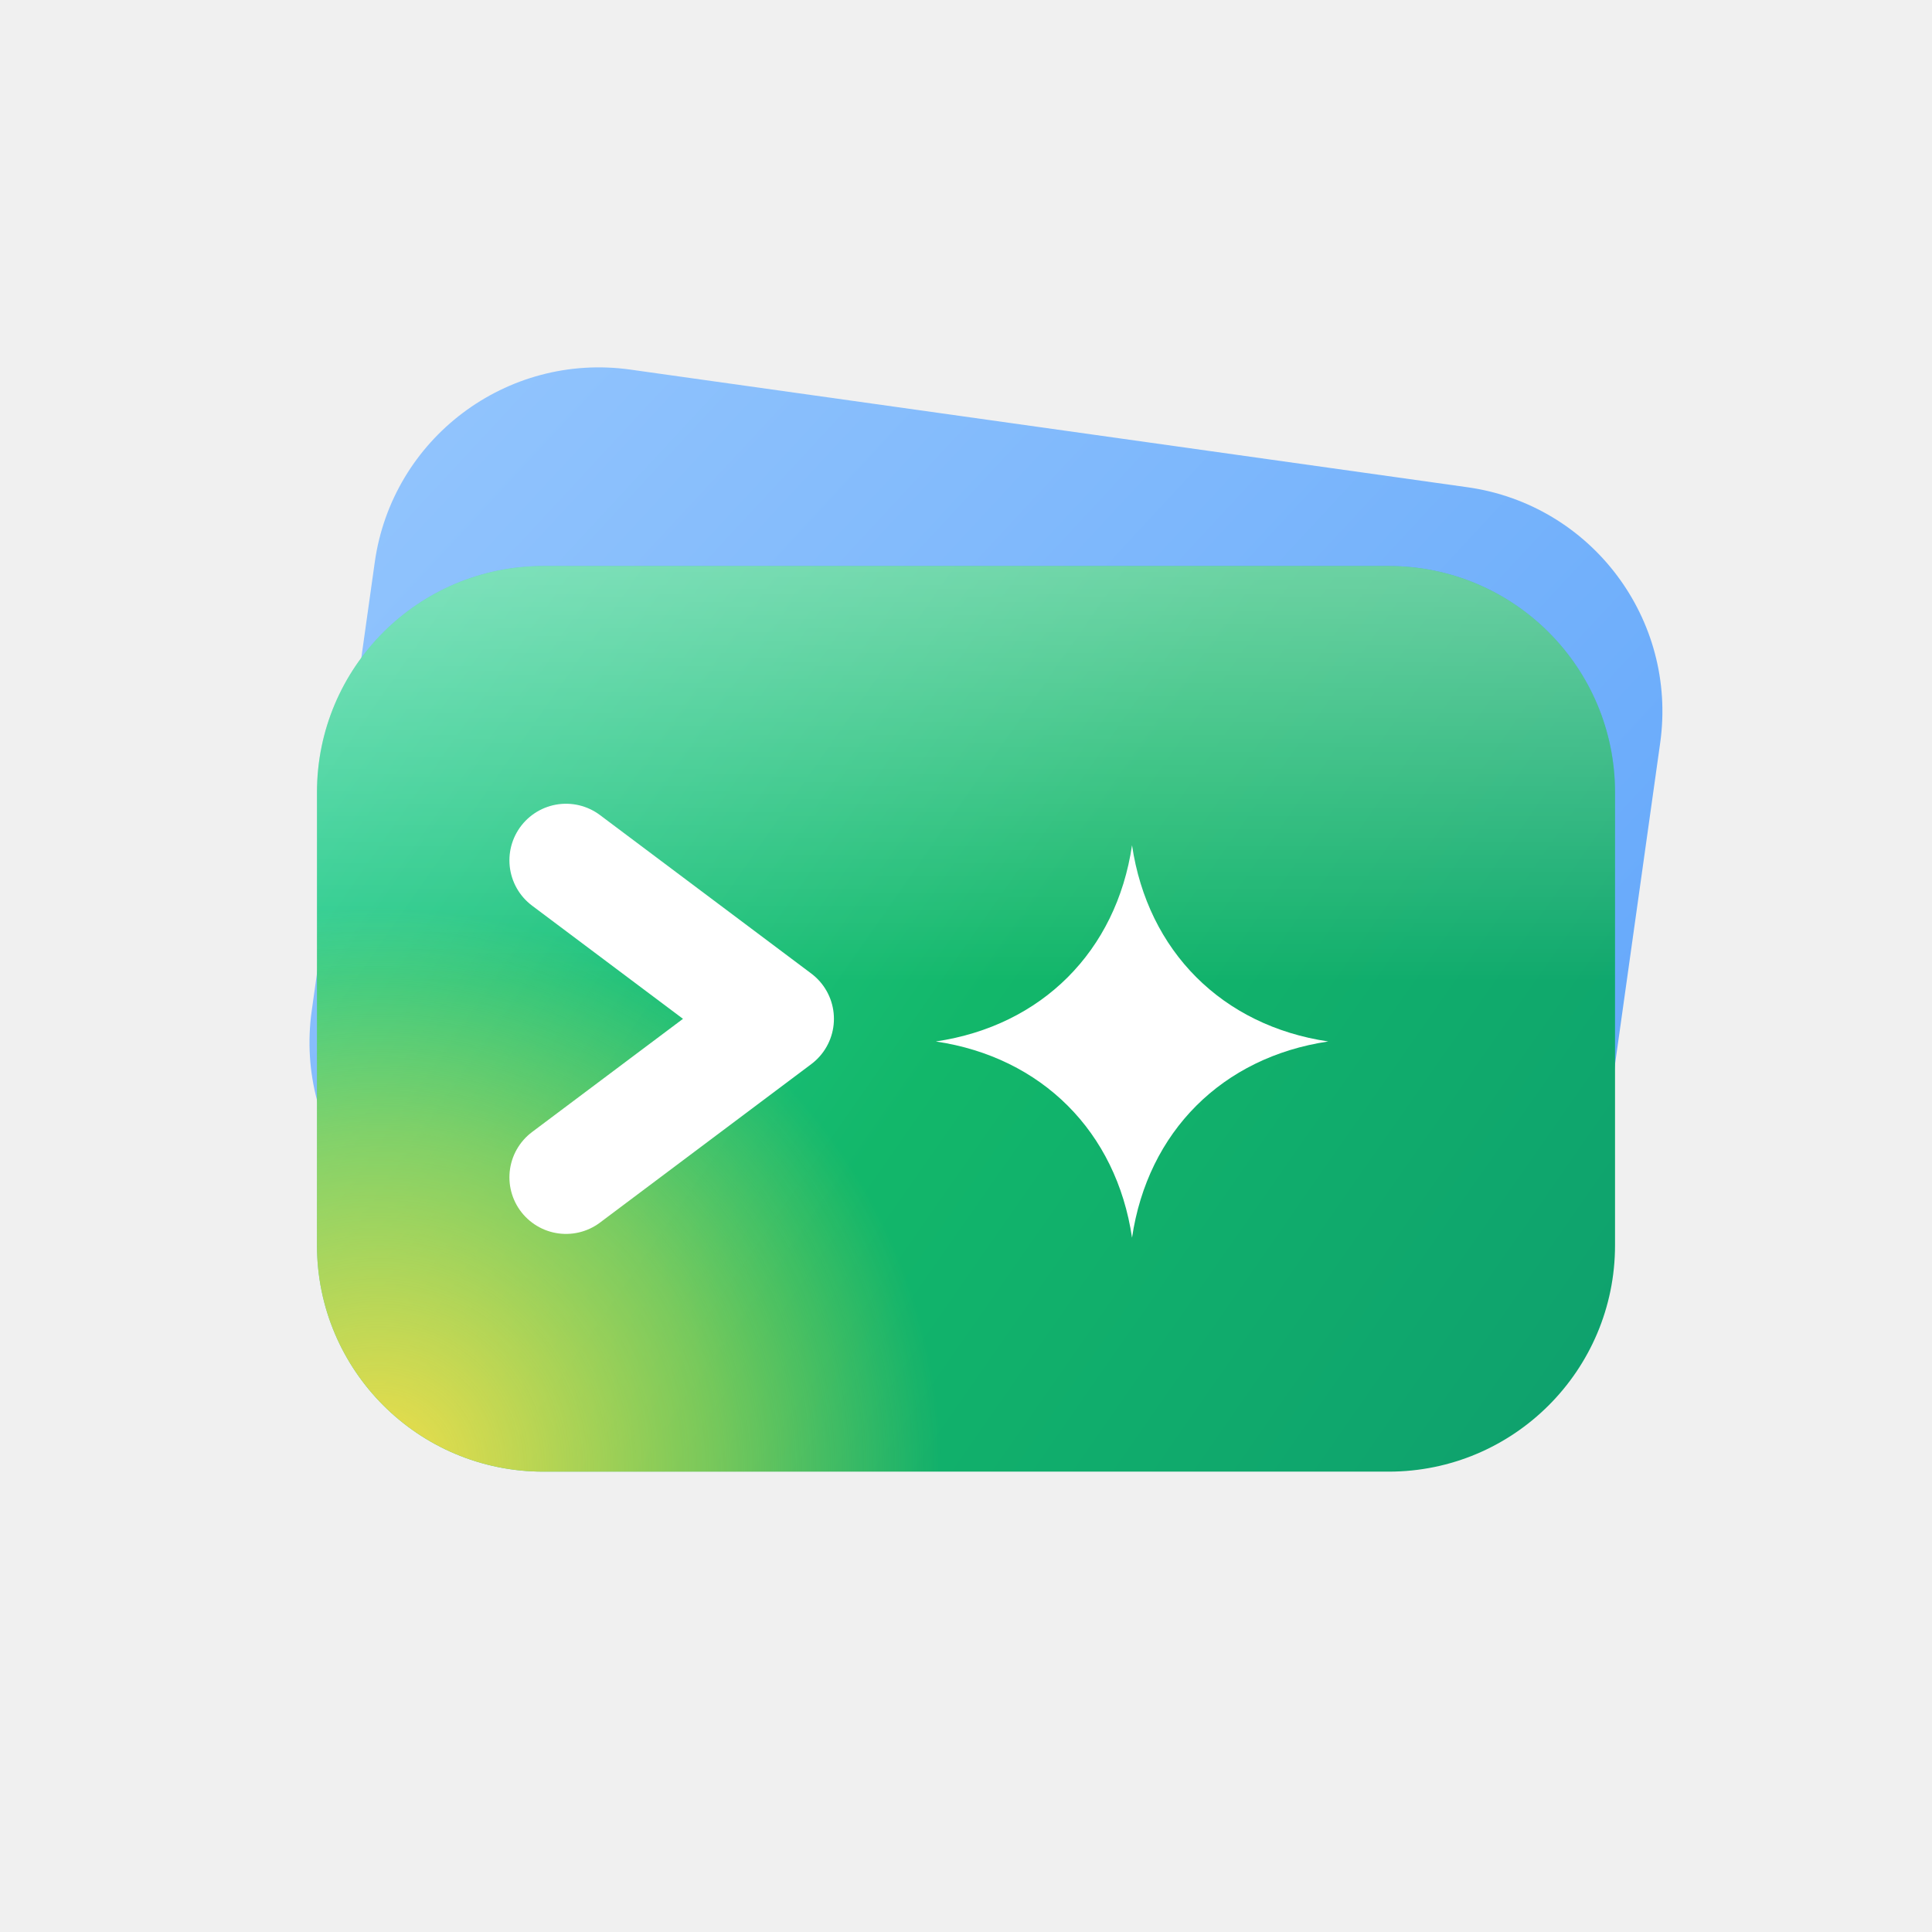
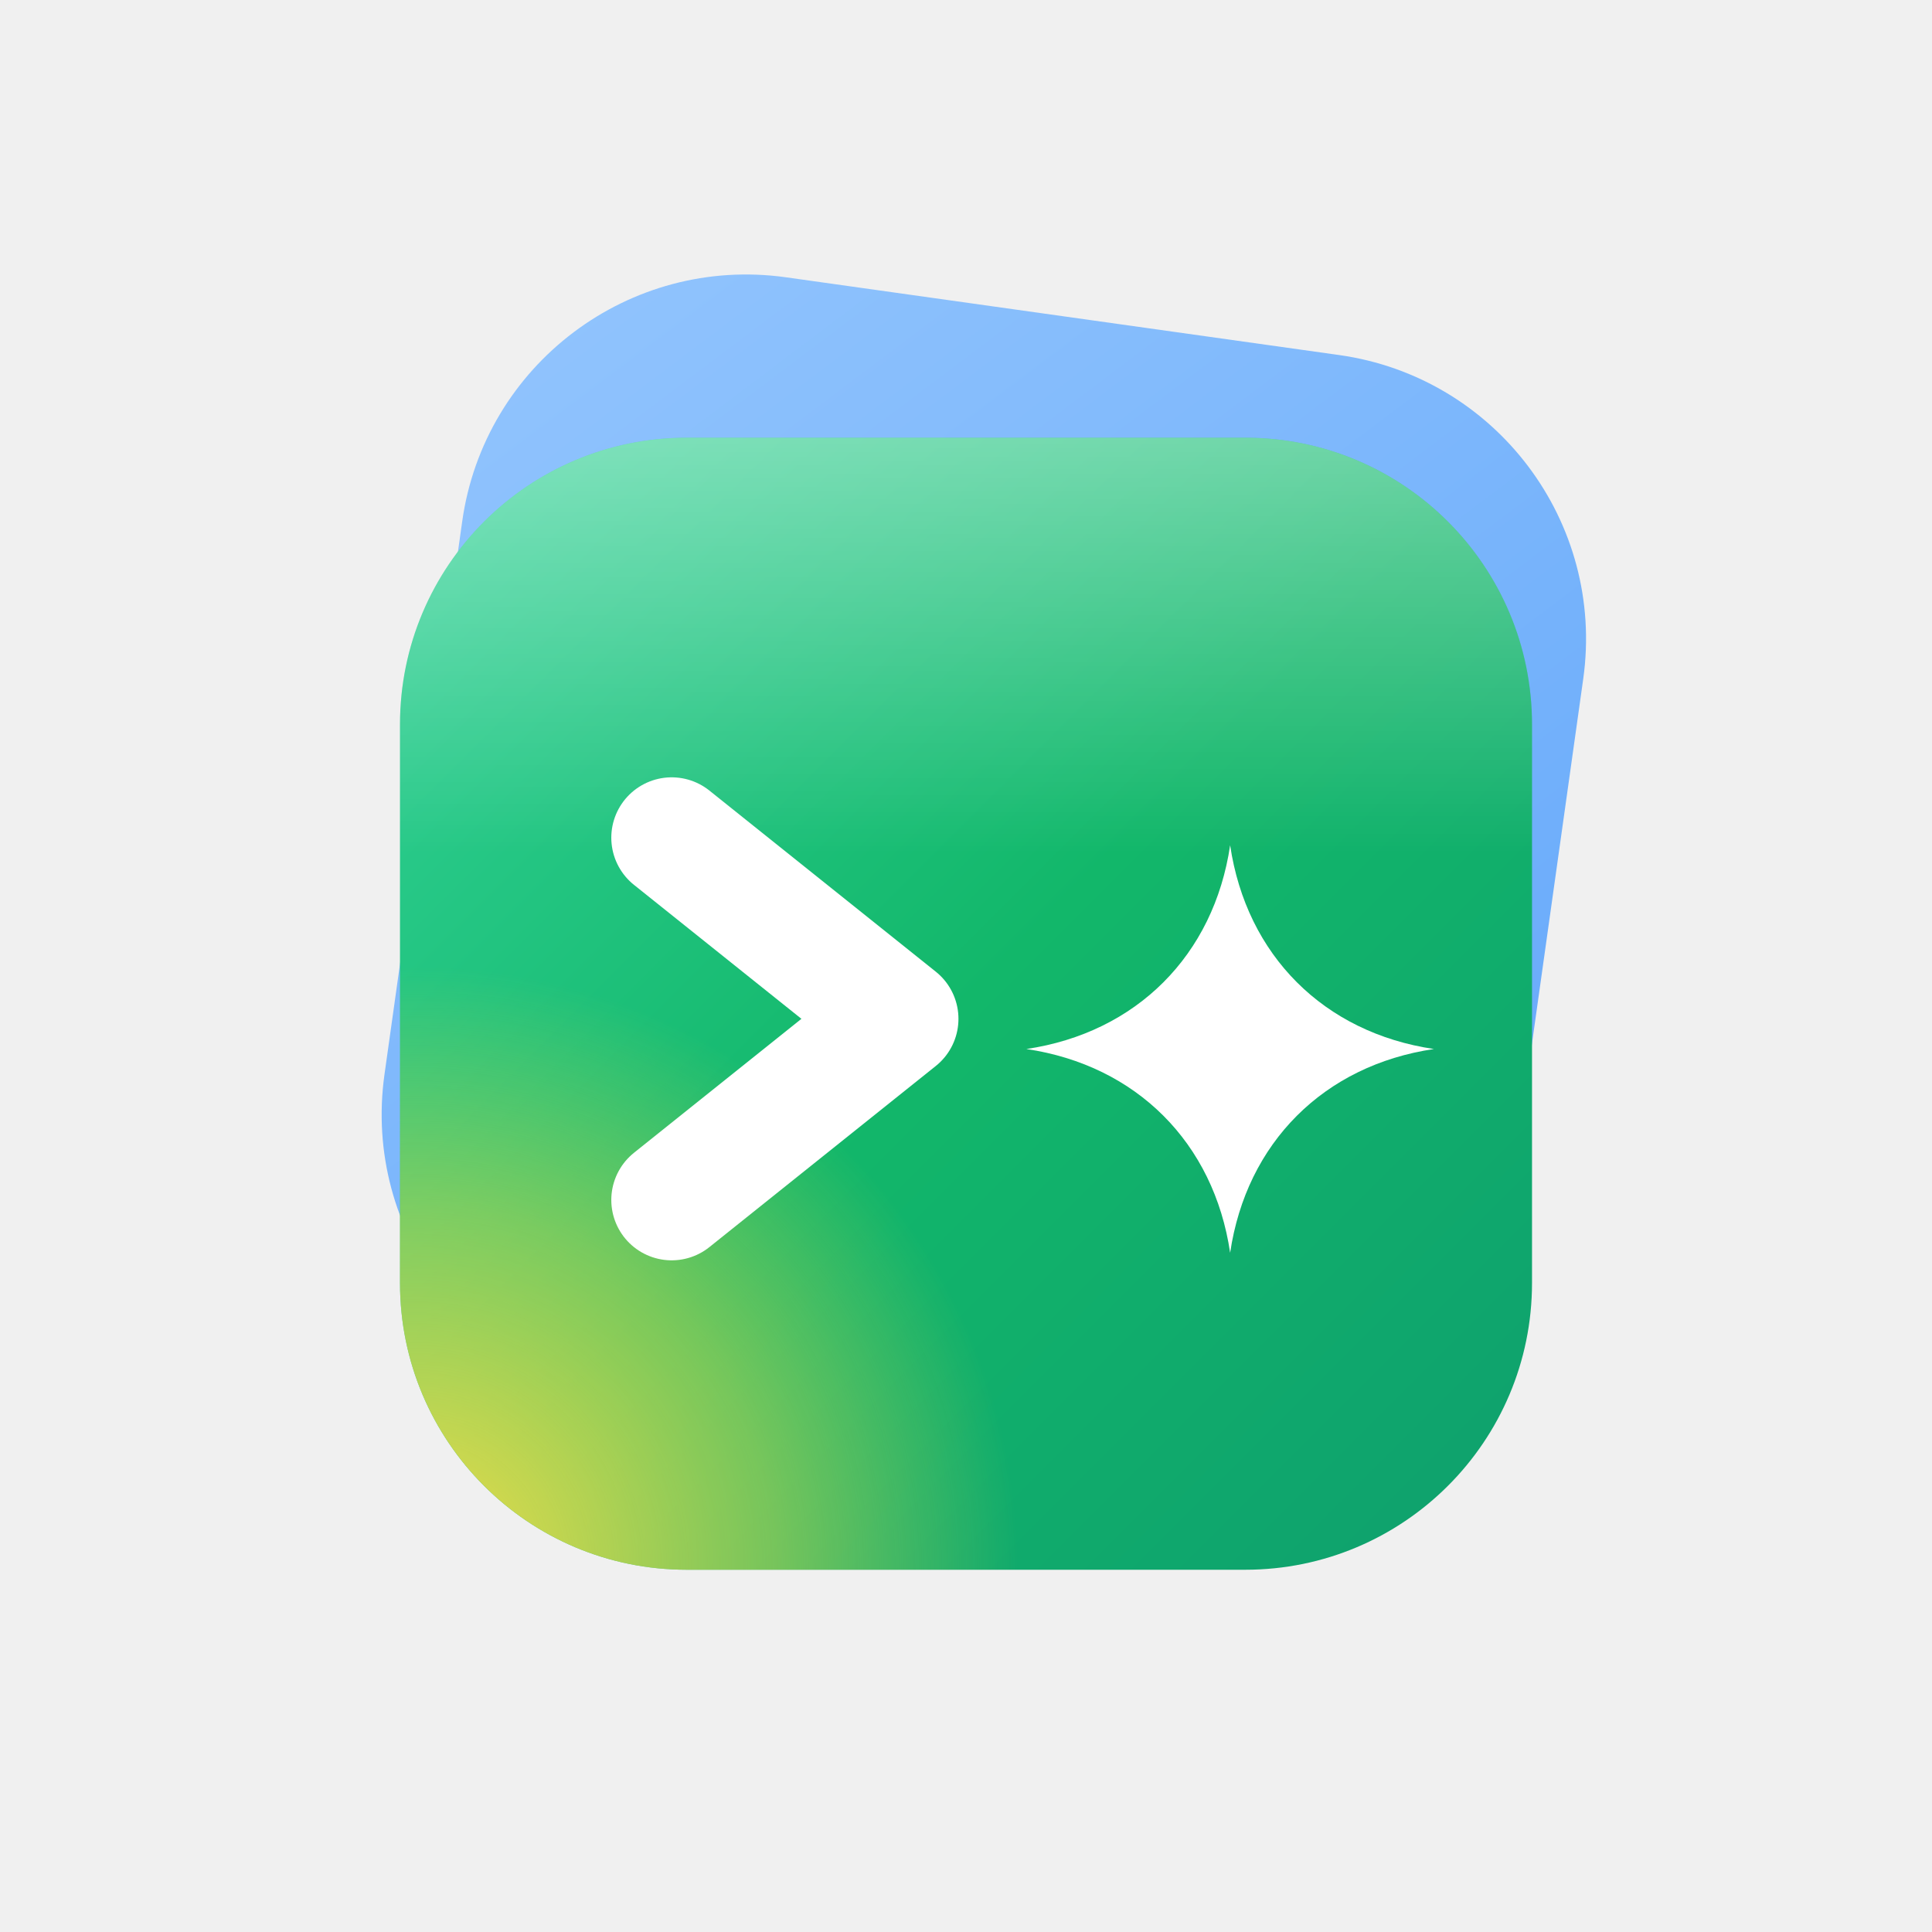
<svg xmlns="http://www.w3.org/2000/svg" viewBox="0 0 512 512" width="512" height="512">
  <defs>
-     <linearGradient id="gl7-f" x1="84" y1="150" x2="428" y2="390" gradientUnits="userSpaceOnUse">
+     <linearGradient id="gl7-f" x1="106" y1="116" x2="406" y2="416" gradientUnits="userSpaceOnUse">
      <stop offset="0" stop-color="#34D399" />
      <stop offset="0.5" stop-color="#12B76A" />
      <stop offset="1" stop-color="#0E9F6E" />
    </linearGradient>
-     <linearGradient id="gl7-b" x1="84" y1="150" x2="428" y2="390" gradientUnits="userSpaceOnUse">
+     <linearGradient id="gl7-b" x1="106" y1="116" x2="406" y2="416" gradientUnits="userSpaceOnUse">
      <stop offset="0" stop-color="#93C5FD" />
      <stop offset="1" stop-color="#60A5FA" />
    </linearGradient>
    <radialGradient id="gl7-g">
      <stop offset="0" stop-color="#FDE047" stop-opacity="0.95" />
      <stop offset="0.6" stop-color="#FDE047" stop-opacity="0.427" />
      <stop offset="1" stop-color="#FDE047" stop-opacity="0" />
    </radialGradient>
-     <linearGradient id="gl7-hi" x1="0" y1="150" x2="0" y2="260" gradientUnits="userSpaceOnUse">
+     <linearGradient id="gl7-hi" x1="0" y1="116" x2="0" y2="226" gradientUnits="userSpaceOnUse">
      <stop offset="0" stop-color="rgba(255,255,255,0.38)" />
      <stop offset="1" stop-color="rgba(255,255,255,0)" />
    </linearGradient>
    <clipPath id="gl7-c">
-       <path d="M144,150H368A60,60 0 0 1 428,210V330A60,60 0 0 1 368,390H144A60,60 0 0 1 84,330V210A60,60 0 0 1 144,150Z" />
+       <path d="M182,116H330A76,76 0 0 1 406,192V340A76,76 0 0 1 330,416H182A76,76 0 0 1 106,340V192A76,76 0 0 1 182,116Z" />
    </clipPath>
  </defs>
-   <path d="M144,150H368A60,60 0 0 1 428,210V330A60,60 0 0 1 368,390H144A60,60 0 0 1 84,330V210A60,60 0 0 1 144,150Z" fill="url(#gl7-b)" transform="rotate(8 256 270) translate(0 -38)" />
-   <path d="M144,150H368A60,60 0 0 1 428,210V330A60,60 0 0 1 368,390H144A60,60 0 0 1 84,330V210A60,60 0 0 1 144,150Z" fill="url(#gl7-f)" />
+   <path d="M182,116H330A76,76 0 0 1 406,192V340A76,76 0 0 1 330,416H182A76,76 0 0 1 106,340V192A76,76 0 0 1 182,116Z" fill="url(#gl7-b)" transform="rotate(8 256 266) translate(0 -34)" />
+   <path d="M182,116H330A76,76 0 0 1 406,192V340A76,76 0 0 1 330,416H182A76,76 0 0 1 106,340V192A76,76 0 0 1 182,116Z" fill="url(#gl7-f)" />
  <g clip-path="url(#gl7-c)">
-     <circle cx="100" cy="390" r="150" fill="url(#gl7-g)" />
-     <rect x="0" y="0" width="512" height="260" fill="url(#gl7-hi)" />
+     <circle cx="110" cy="416" r="160" fill="url(#gl7-g)" />
+     <rect x="0" y="0" width="512" height="226" fill="url(#gl7-hi)" />
  </g>
-   <path d="M150,228L206,270L150,312" fill="none" stroke="#FFFFFF" stroke-width="30" stroke-linecap="round" stroke-linejoin="round" />
-   <path d="M300,224 C304.16,252.08 323.92,271.84 352,276 C323.92,280.16 304.16,299.92 300,328 C295.84,299.92 276.08,280.16 248,276 C276.08,271.84 295.84,252.08 300,224Z" fill="#FFFFFF" />
+   <path d="M178,222L238,270L178,318" fill="none" stroke="#FFFFFF" stroke-width="32" stroke-linecap="round" stroke-linejoin="round" />
+   <path d="M326,224 C330.32,253.16 350.84,273.68 380,278 C350.84,282.32 330.32,302.84 326,332 C321.68,302.84 301.16,282.32 272,278 C301.16,273.68 321.68,253.16 326,224Z" fill="#FFFFFF" />
</svg>
